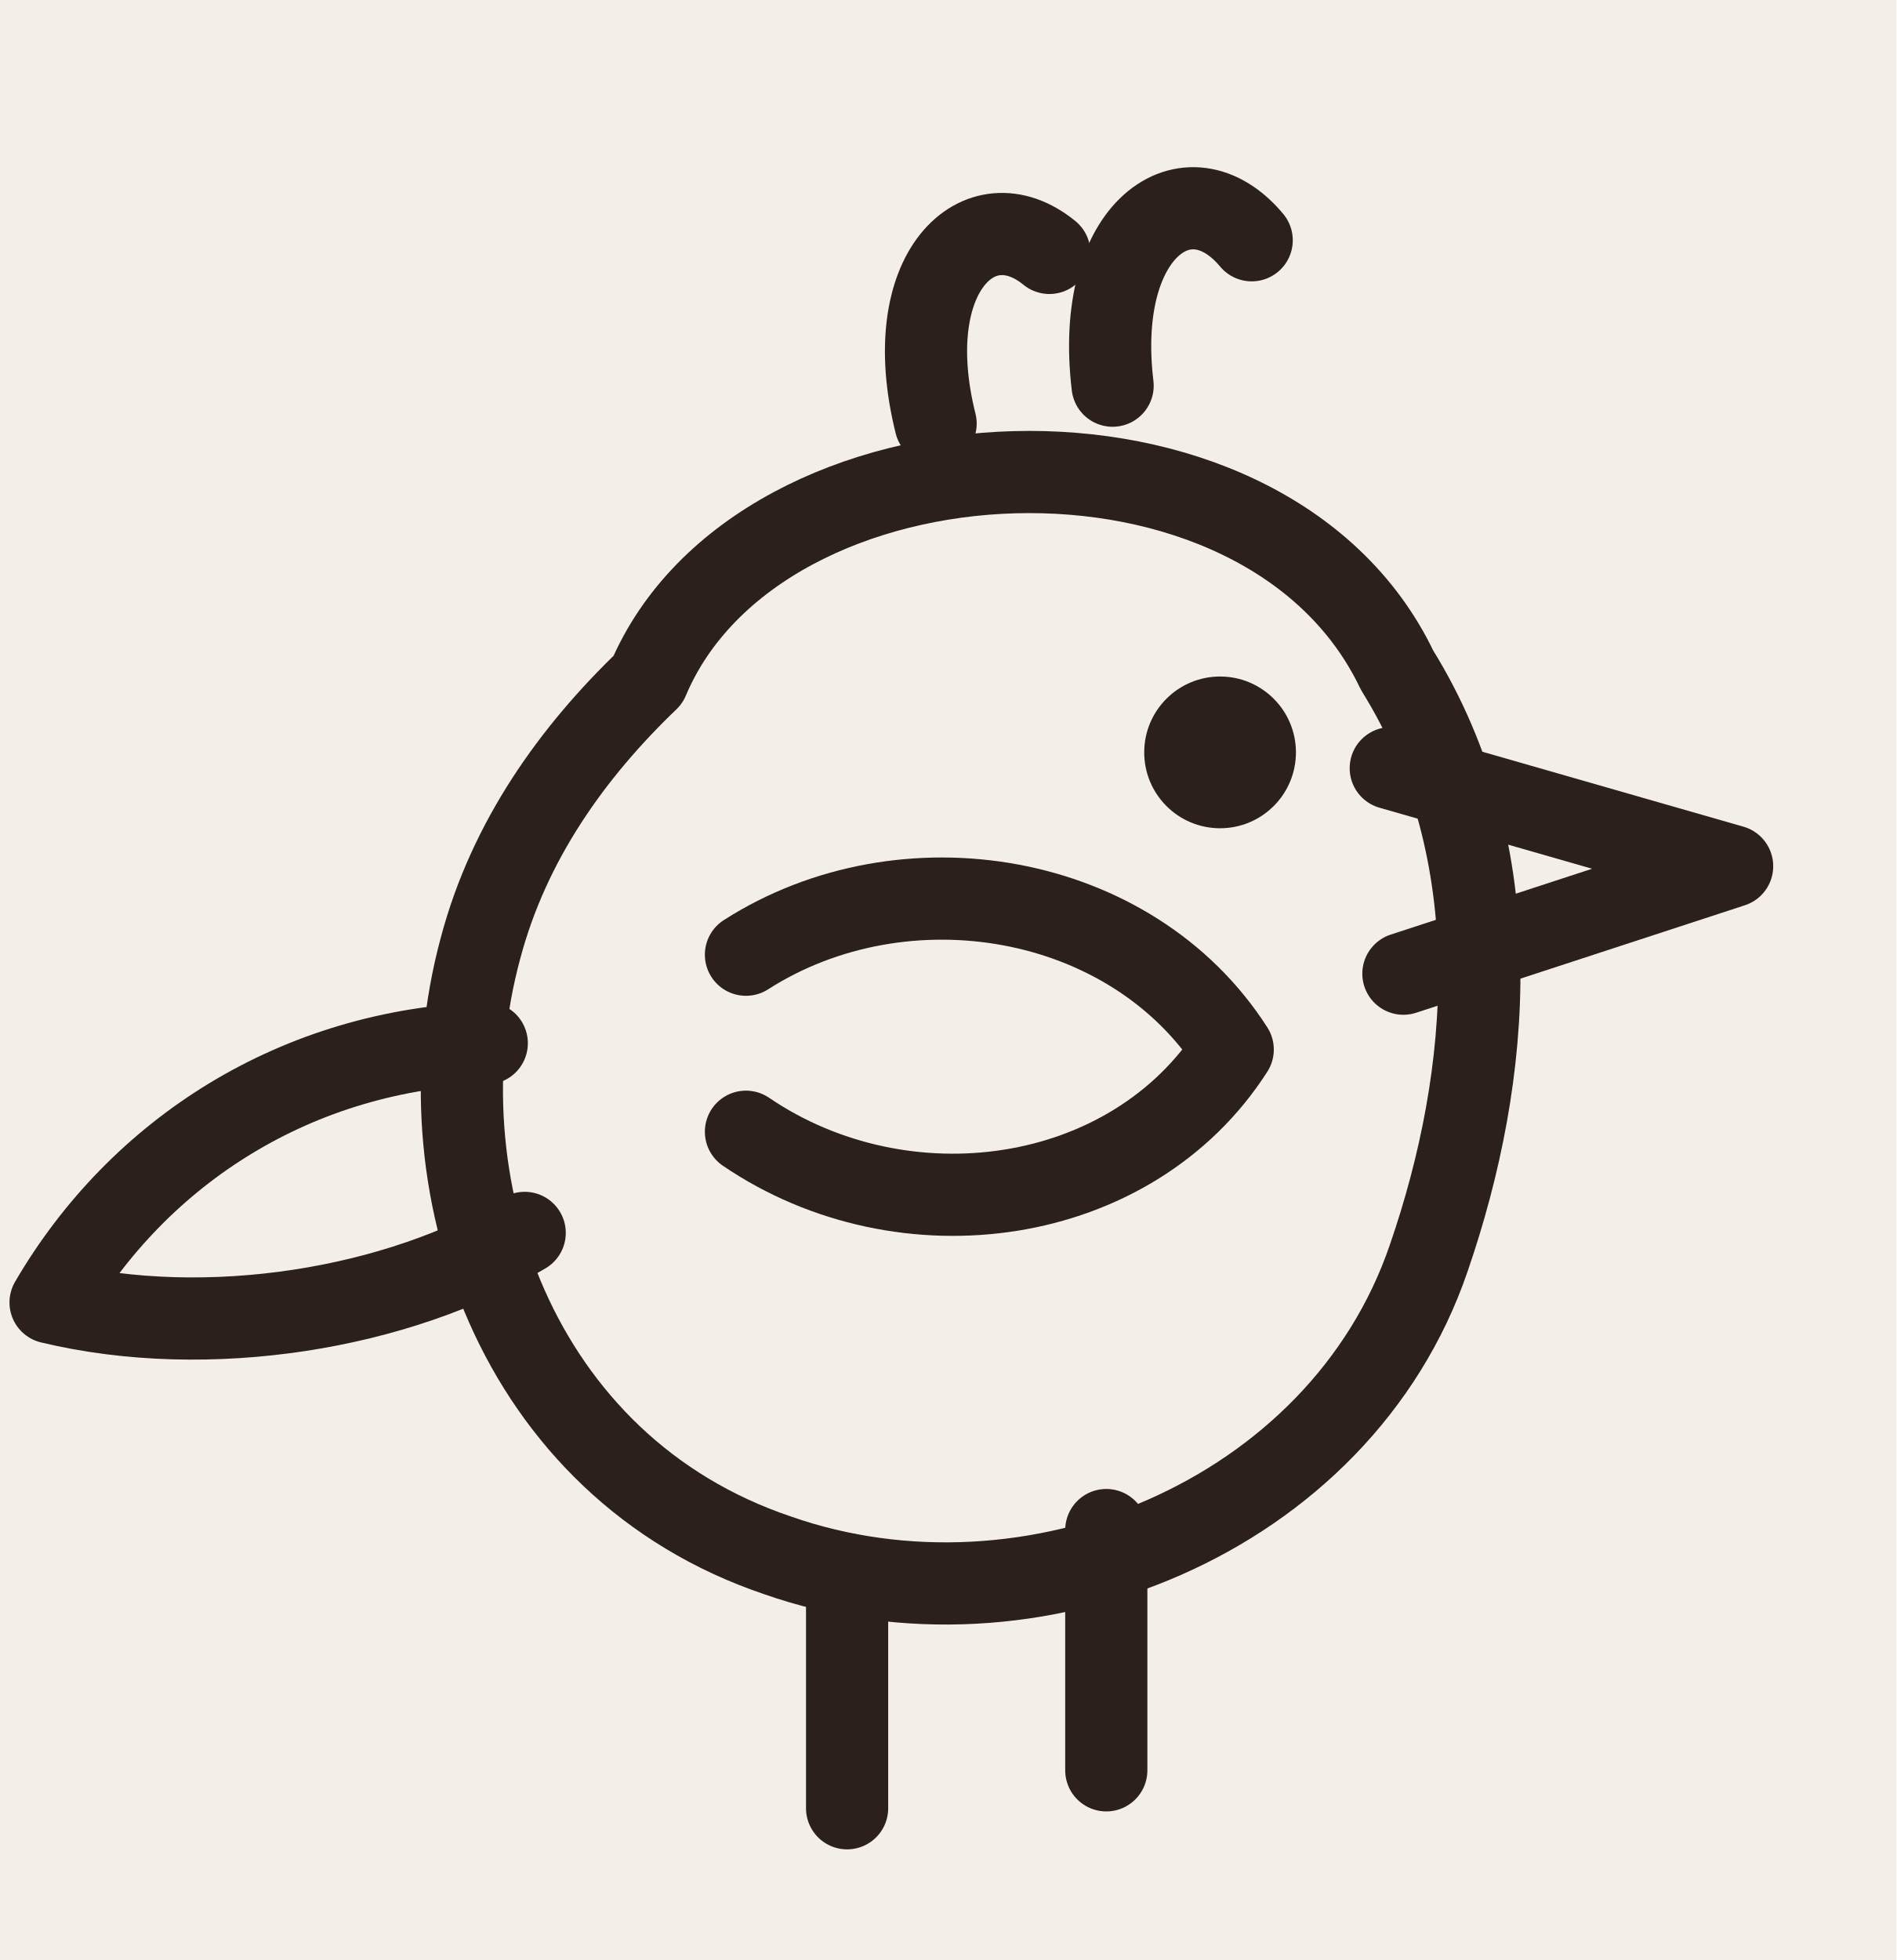
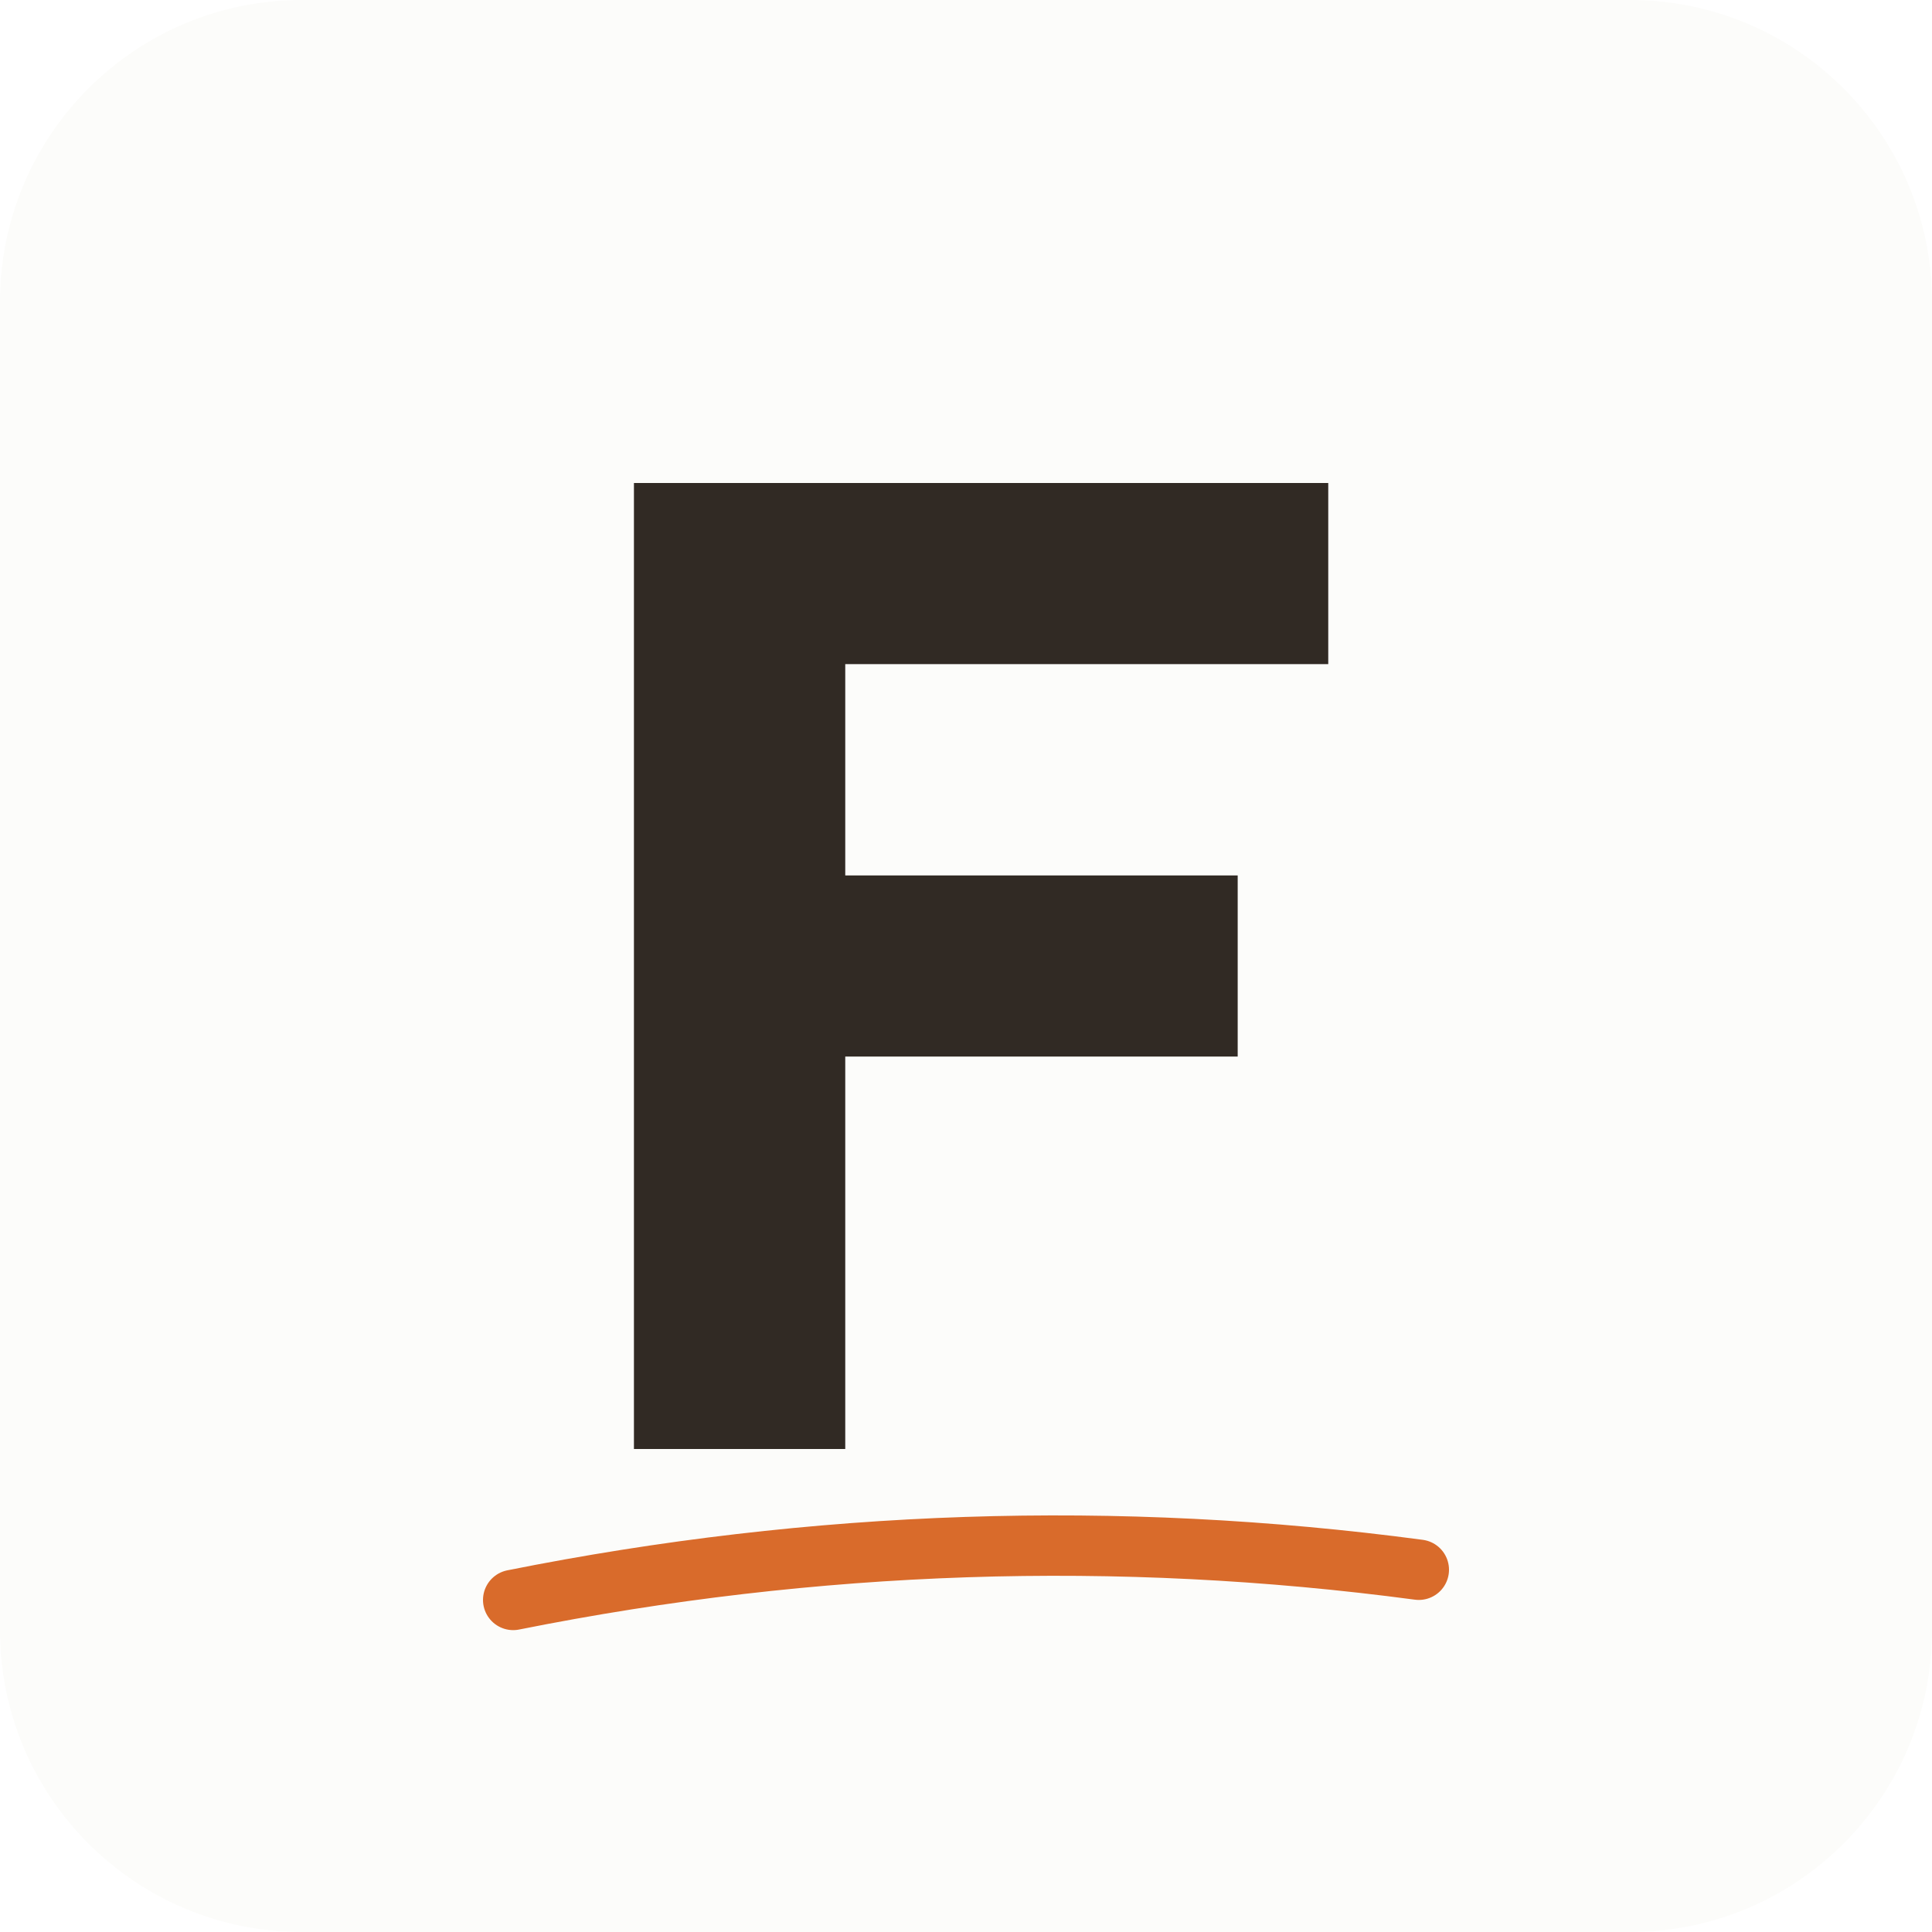
- <svg xmlns="http://www.w3.org/2000/svg" viewBox="0 0 60 62" width="60" height="62">
-   <rect width="60" height="62" fill="#F4EFE6" />
-   <g fill="none" stroke="#2B211A" stroke-width="2.6" stroke-linecap="round" stroke-linejoin="round">
-     <path d="M20.5 21.5C24 13.2 40 12.4 44.2 21.2c3.6 5.8 3 12.8 1 18.6-2.8 8.2-12.6 12.2-20.6 9.4C16.3 46.4 13.2 37.4 15.2 30c.9-3.4 2.9-6.2 5.3-8.5Z" />
-     <path d="M44 24.3 54.8 27.4 44.4 30.8" />
-     <path d="M29.6 13.4c-1.2-4.8 1.4-7.2 3.6-5.4" />
-     <path d="M35.2 12.2c-.6-5 2.4-7 4.4-4.6" />
-     <path d="M23.6 30.2c5-3.2 12.2-2 15.4 3-3.2 5-10.4 6-15.4 2.6" />
-     <path d="M15.4 33c-6 .2-11 3.4-13.8 8.2 5 1.2 11 .2 15-2.2" />
-     <path d="M26.8 49.8v7.4M35 48.4v7.6" />
-   </g>
-   <circle cx="38.6" cy="23.8" r="2.4" fill="#2B211A" />
+ <svg xmlns="http://www.w3.org/2000/svg" viewBox="0 0 64 64">
+   <rect width="64" height="64" rx="10" fill="#fcfcfa" />
+   <path d="M21 16H44V22H28V29H41V35H28V48H21Z" fill="#312a24" />
+   <path d="M17 53Q32 50 47 52" fill="none" stroke="#d96b2b" stroke-width="2" stroke-linecap="round" />
</svg>
